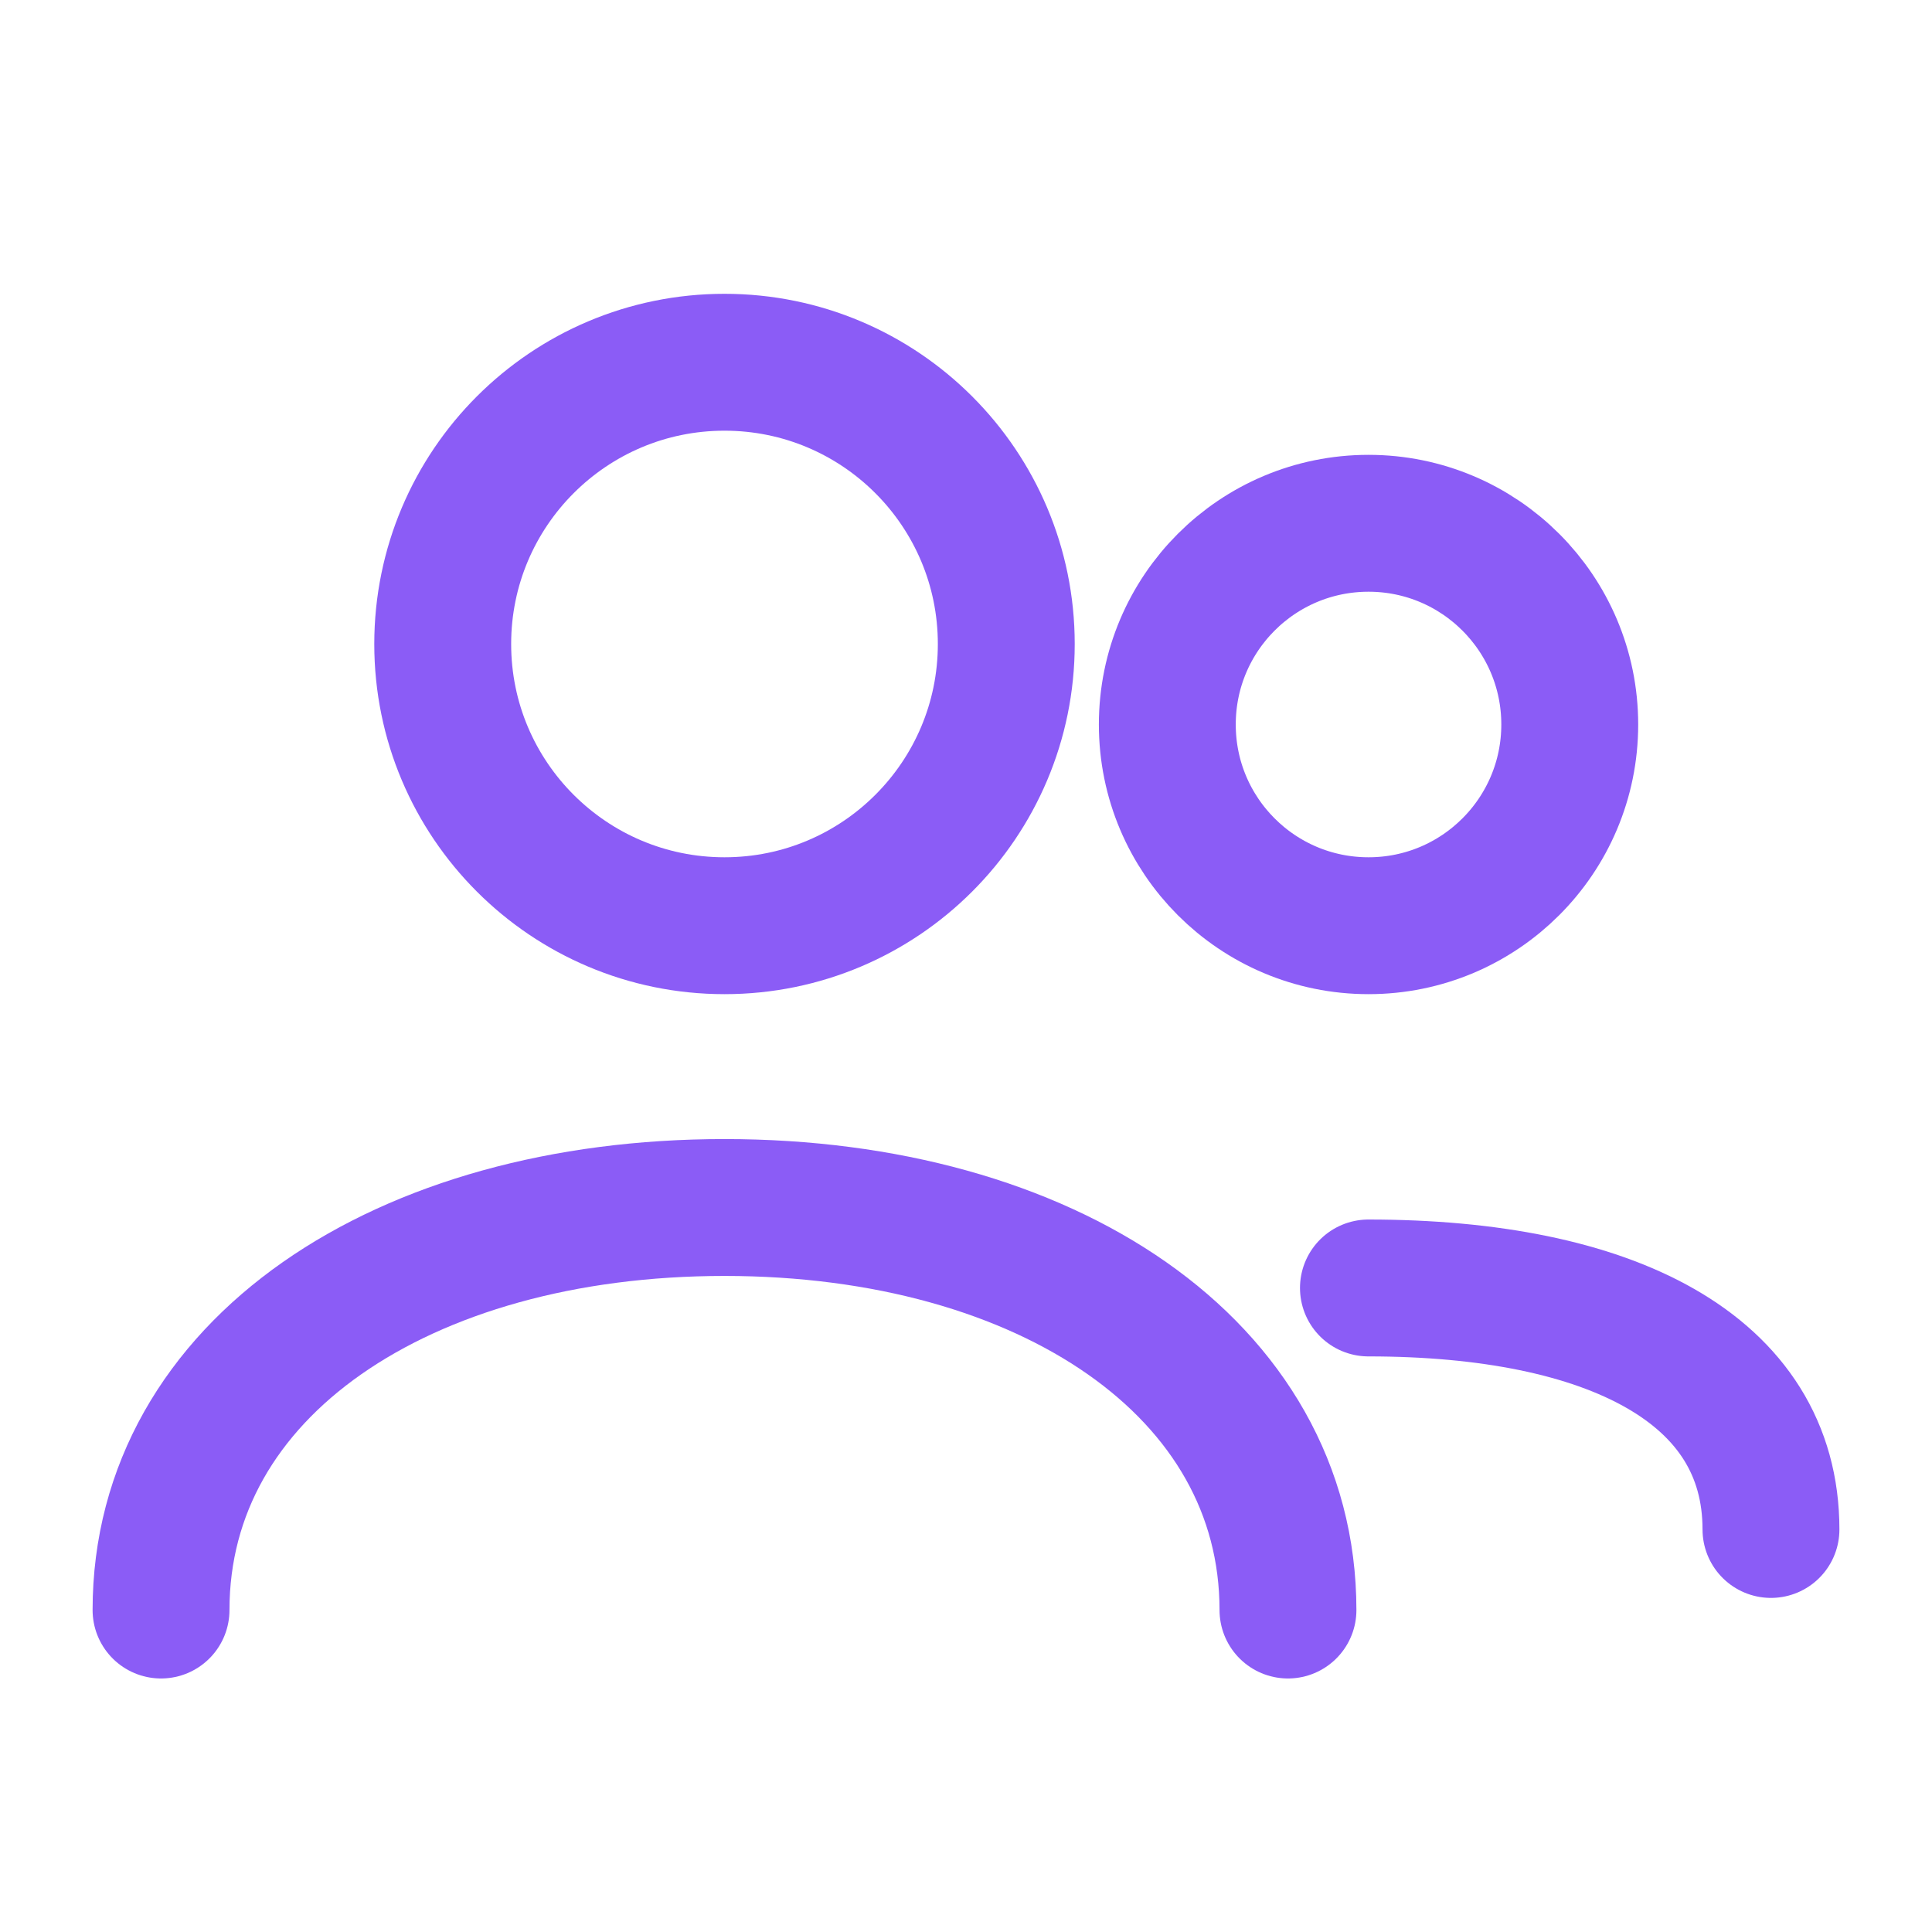
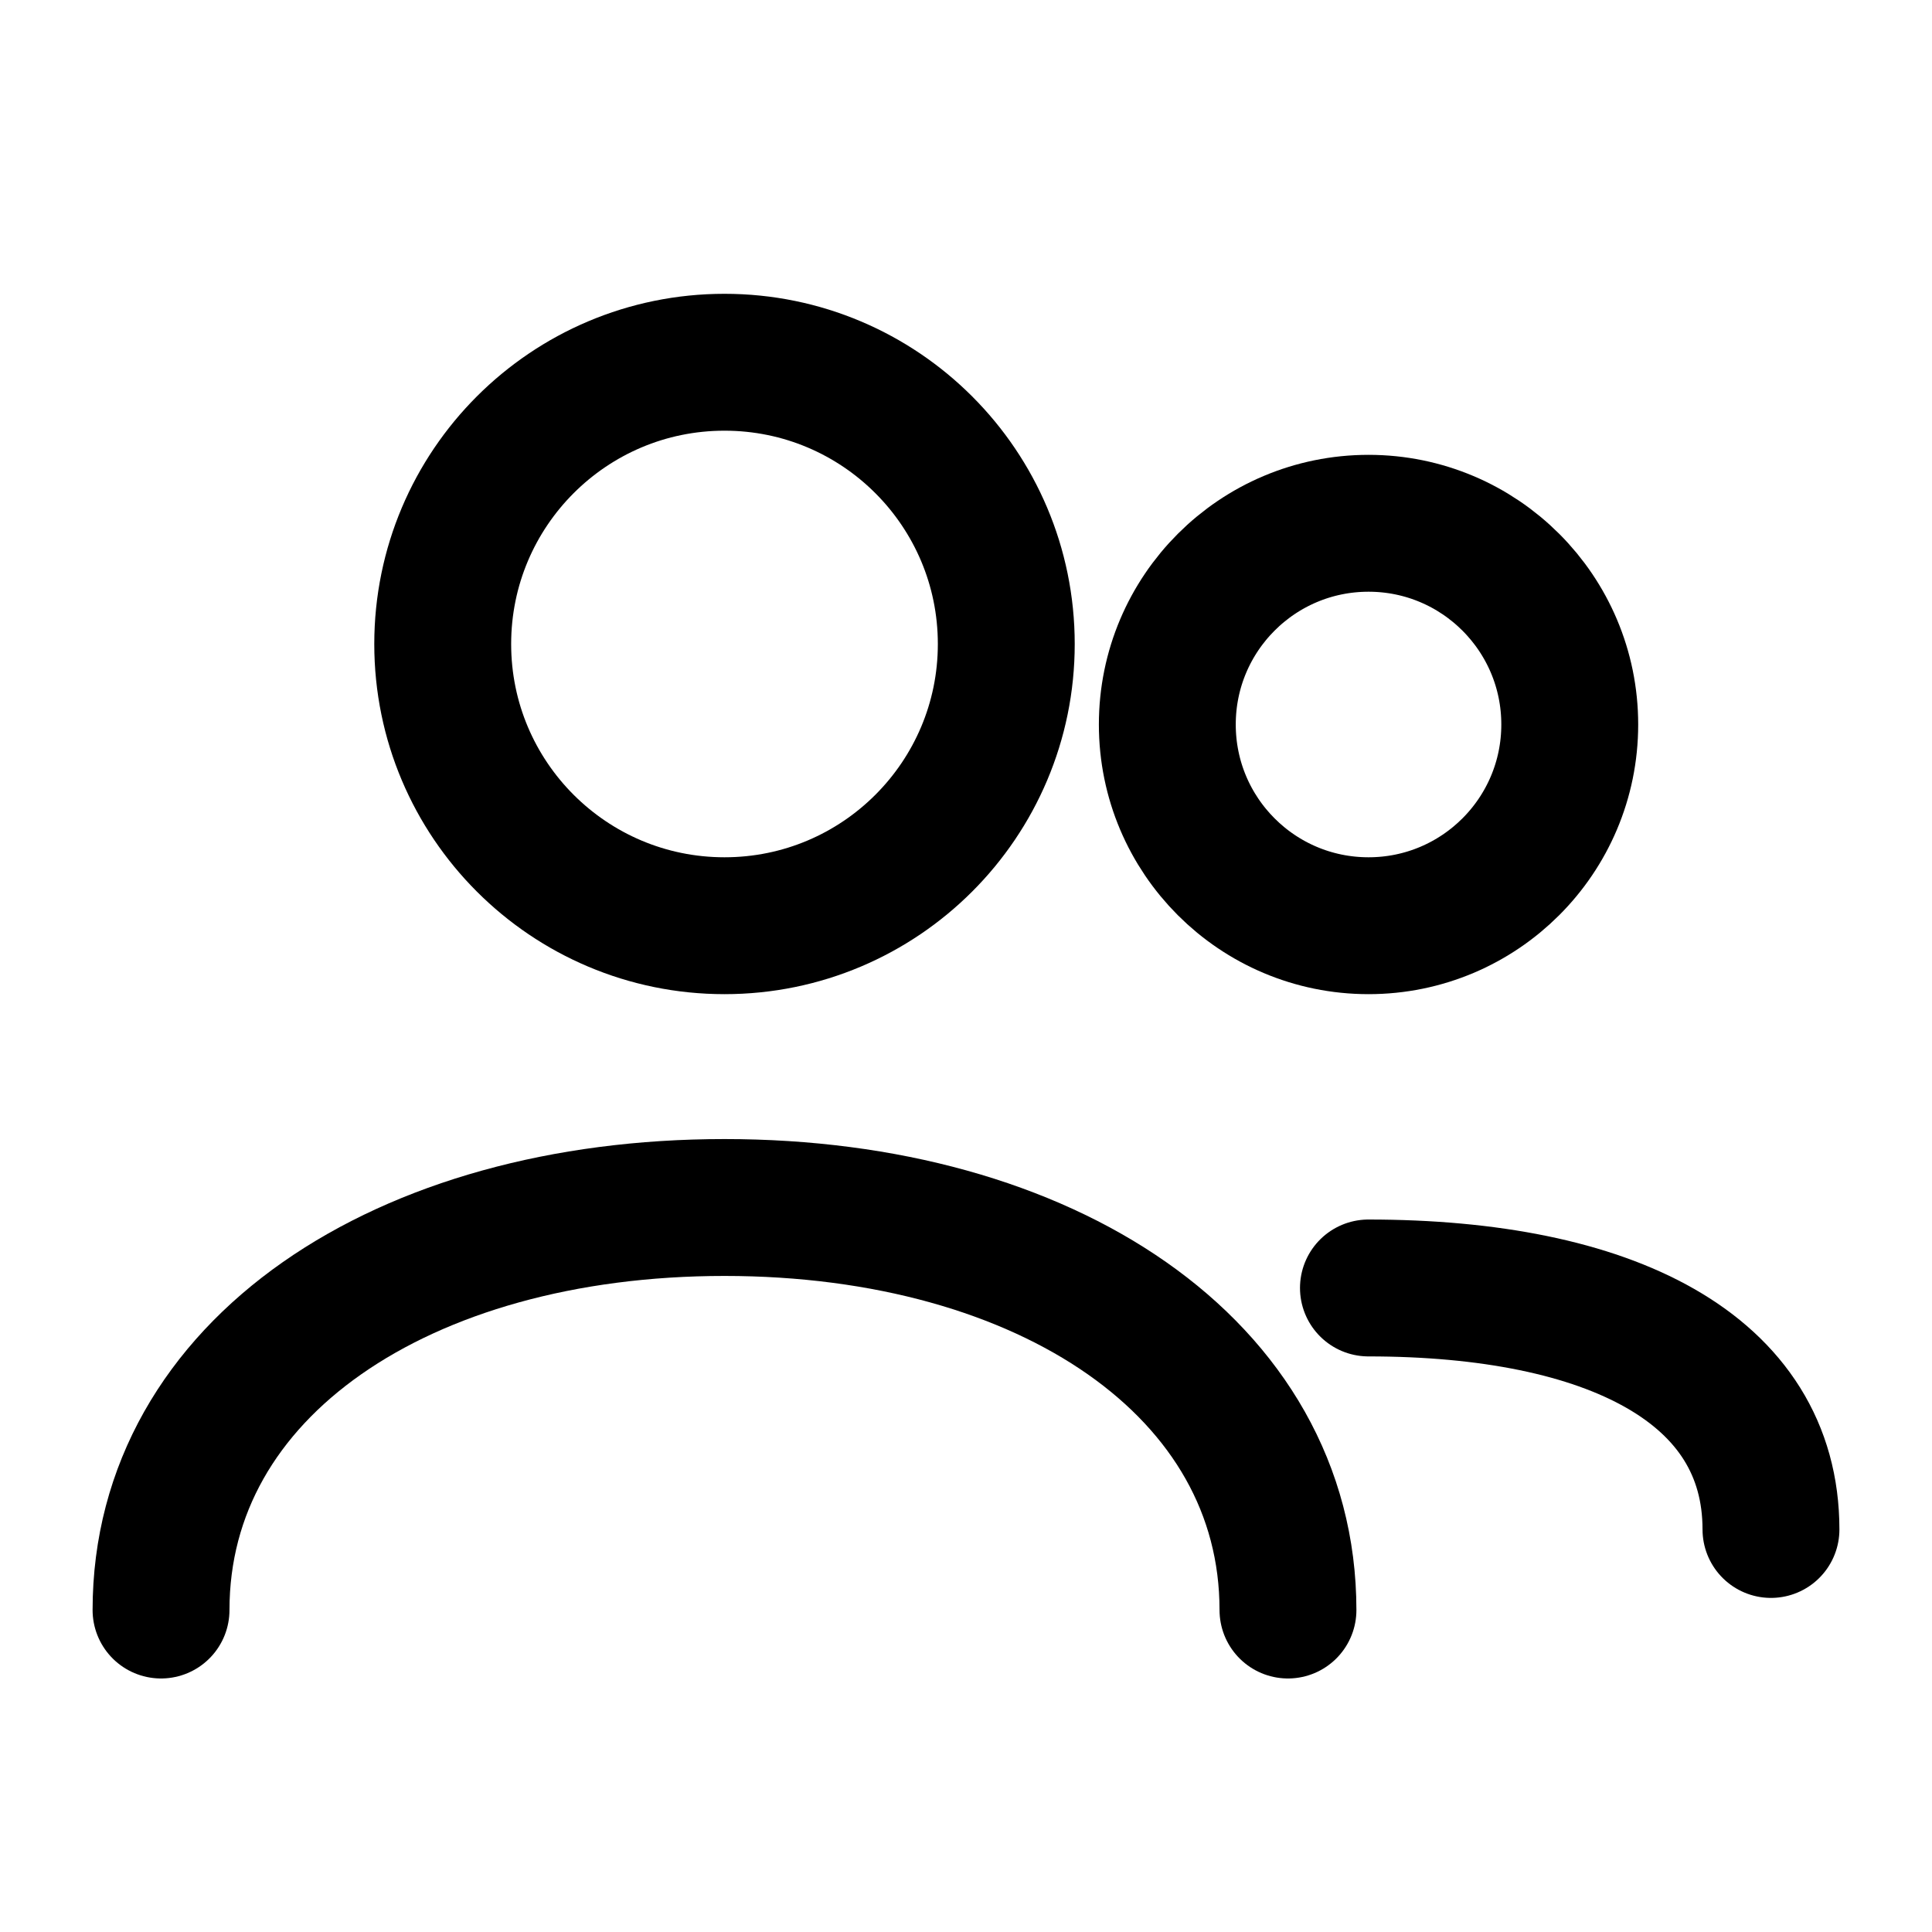
<svg xmlns="http://www.w3.org/2000/svg" width="20" height="20" viewBox="0 0 20 20" fill="none">
-   <path d="M7.5 9.583C9.111 9.583 10.417 8.277 10.417 6.667C10.417 5.056 9.111 3.75 7.5 3.75C5.889 3.75 4.583 5.056 4.583 6.667C4.583 8.277 5.889 9.583 7.5 9.583Z" stroke="#8B5CF6" stroke-width="1.417" stroke-linecap="round" stroke-linejoin="round" />
-   <path d="M1.667 16.667C1.667 14.167 4.167 12.5 7.5 12.5C10.833 12.5 13.333 14.167 13.333 16.667" stroke="#8B5CF6" stroke-width="1.417" stroke-linecap="round" stroke-linejoin="round" />
-   <path d="M14.167 9.583C15.317 9.583 16.25 8.651 16.25 7.5C16.25 6.349 15.317 5.417 14.167 5.417C13.016 5.417 12.084 6.349 12.084 7.5C12.084 8.651 13.016 9.583 14.167 9.583Z" stroke="#8B5CF6" stroke-width="1.417" stroke-linecap="round" stroke-linejoin="round" />
-   <path d="M18.333 15.833C18.333 14.167 16.666 13.333 14.166 13.333" stroke="#8B5CF6" stroke-width="1.417" stroke-linecap="round" stroke-linejoin="round" />
+   <path d="M7.5 9.583C9.111 9.583 10.417 8.277 10.417 6.667C10.417 5.056 9.111 3.75 7.5 3.75C5.889 3.75 4.583 5.056 4.583 6.667C4.583 8.277 5.889 9.583 7.5 9.583Z" stroke="currentColor" stroke-width="1.417" stroke-linecap="round" stroke-linejoin="round" />
+   <path d="M1.667 16.667C1.667 14.167 4.167 12.5 7.5 12.5C10.833 12.5 13.333 14.167 13.333 16.667" stroke="currentColor" stroke-width="1.417" stroke-linecap="round" stroke-linejoin="round" />
+   <path d="M14.167 9.583C15.317 9.583 16.25 8.651 16.25 7.5C16.25 6.349 15.317 5.417 14.167 5.417C13.016 5.417 12.084 6.349 12.084 7.5C12.084 8.651 13.016 9.583 14.167 9.583Z" stroke="currentColor" stroke-width="1.417" stroke-linecap="round" stroke-linejoin="round" />
+   <path d="M18.333 15.833C18.333 14.167 16.666 13.333 14.166 13.333" stroke="currentColor" stroke-width="1.417" stroke-linecap="round" stroke-linejoin="round" />
</svg>
